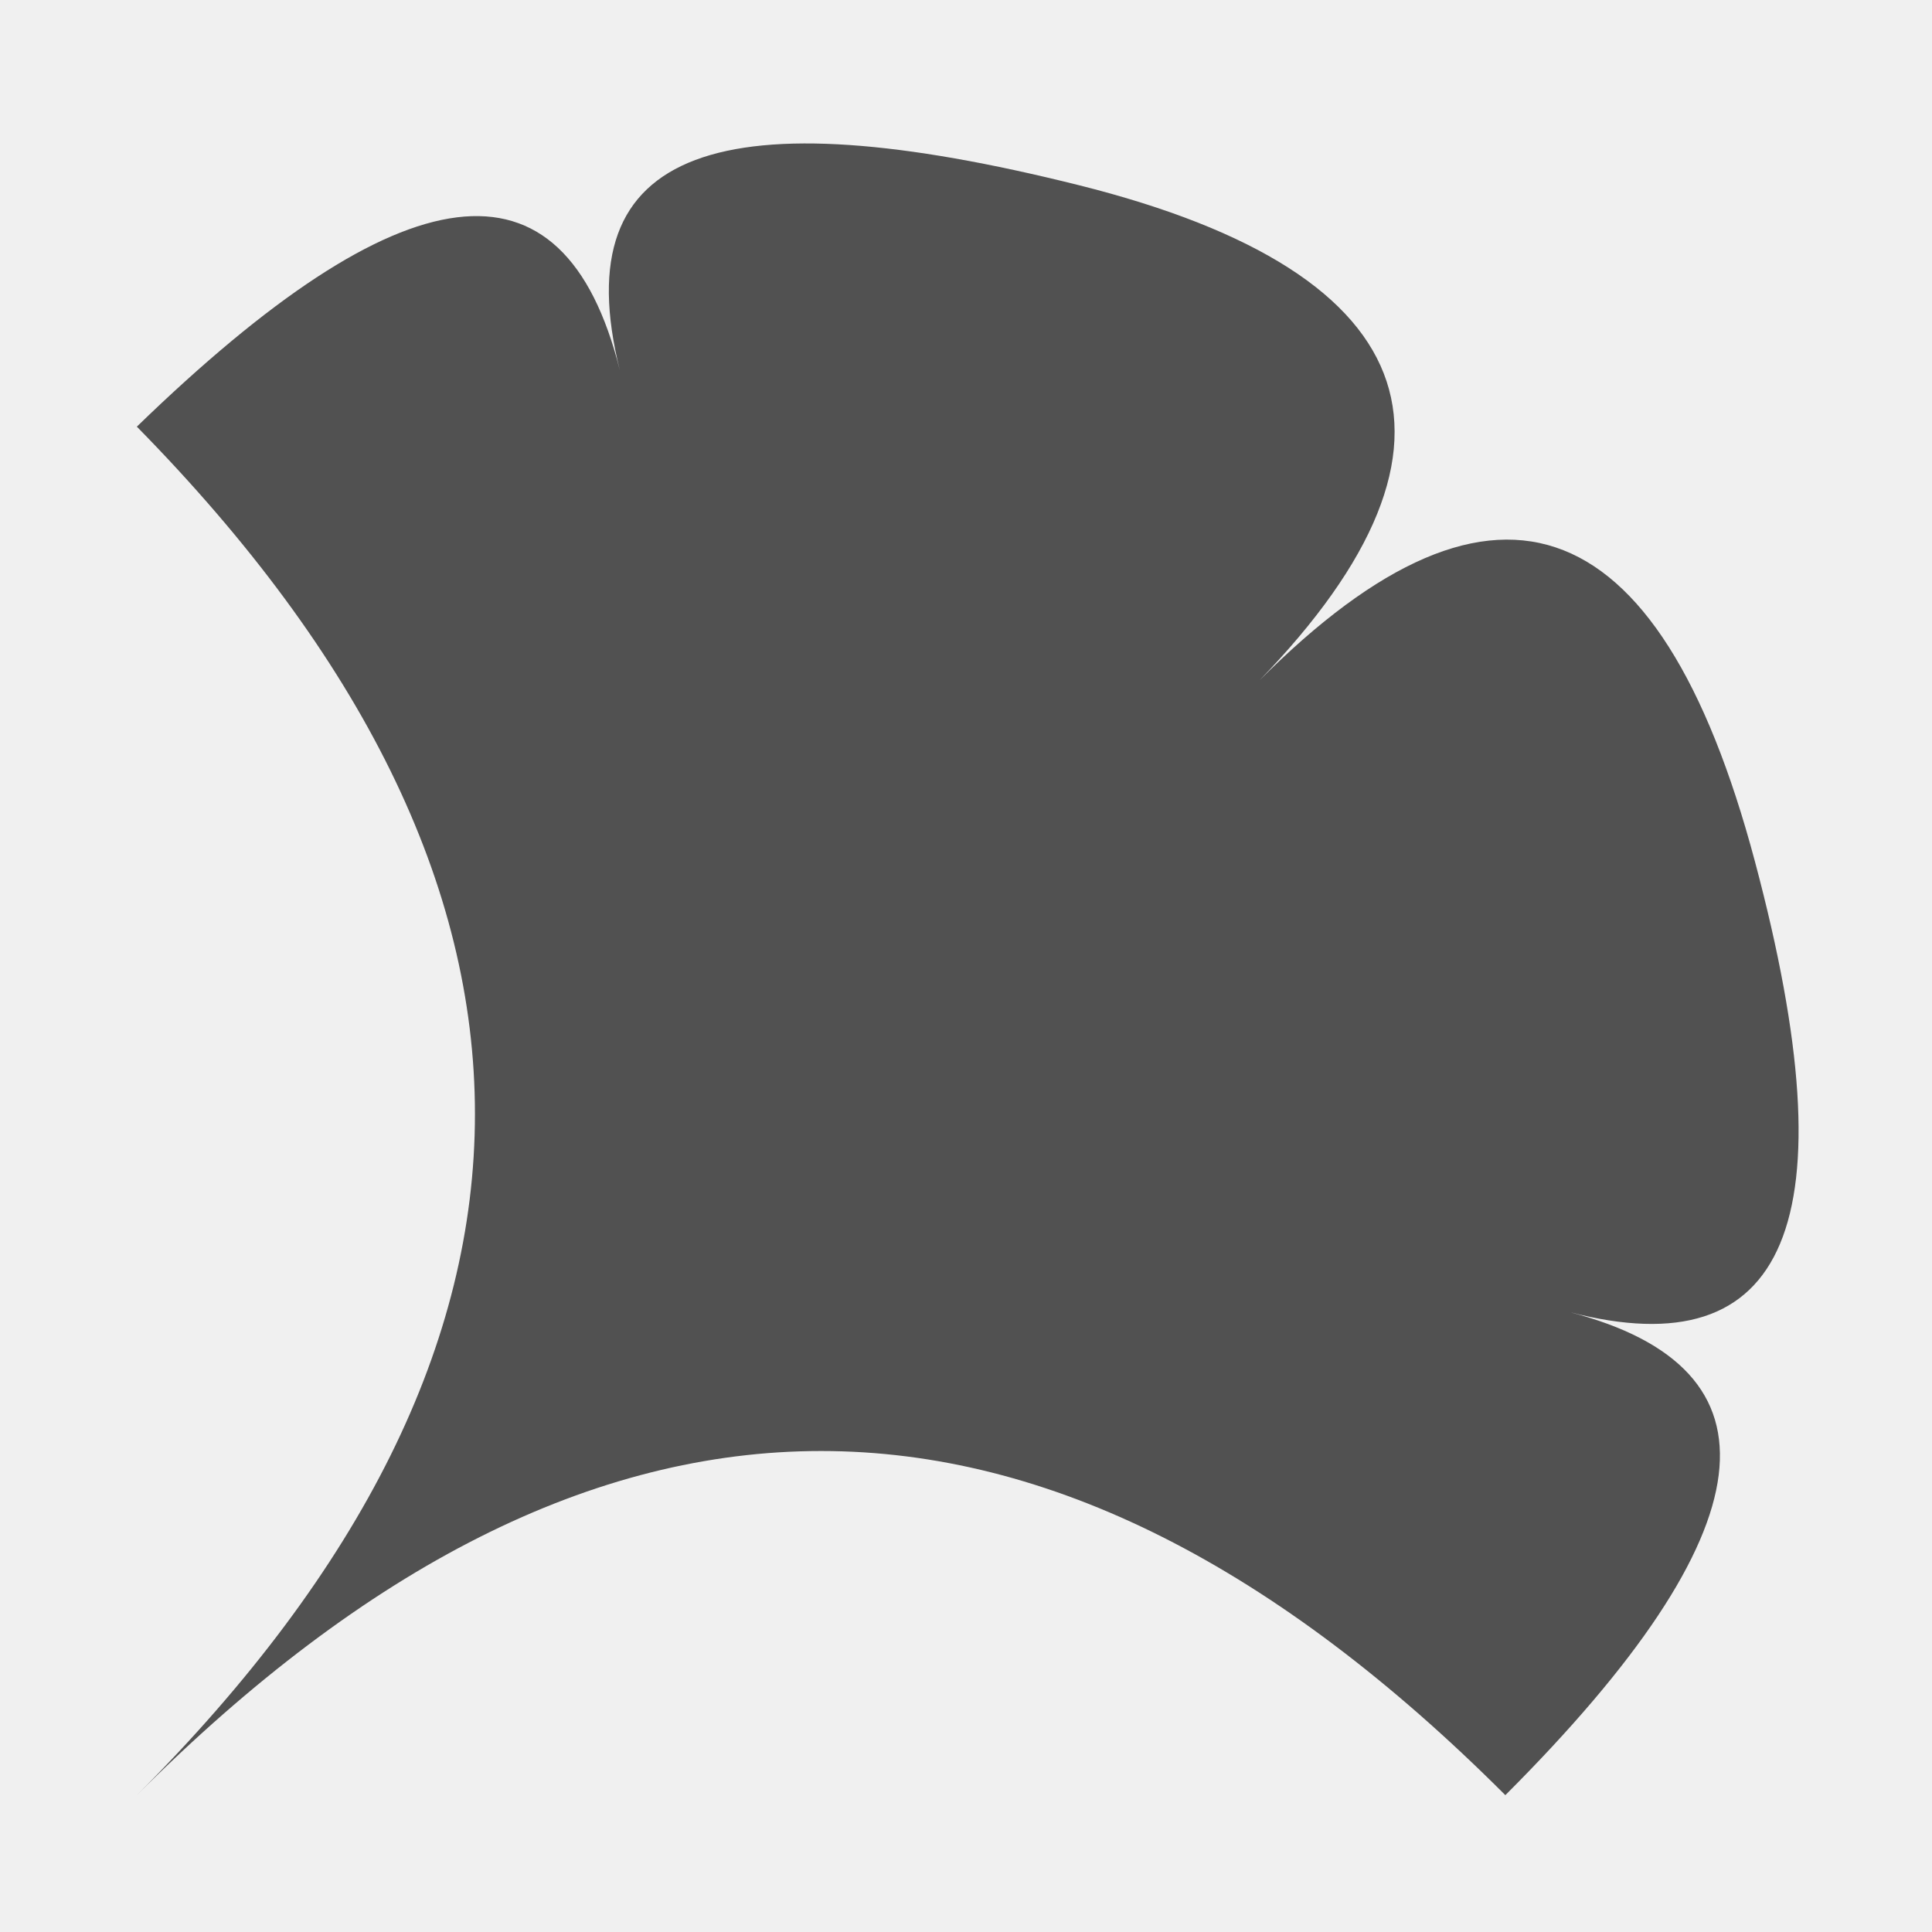
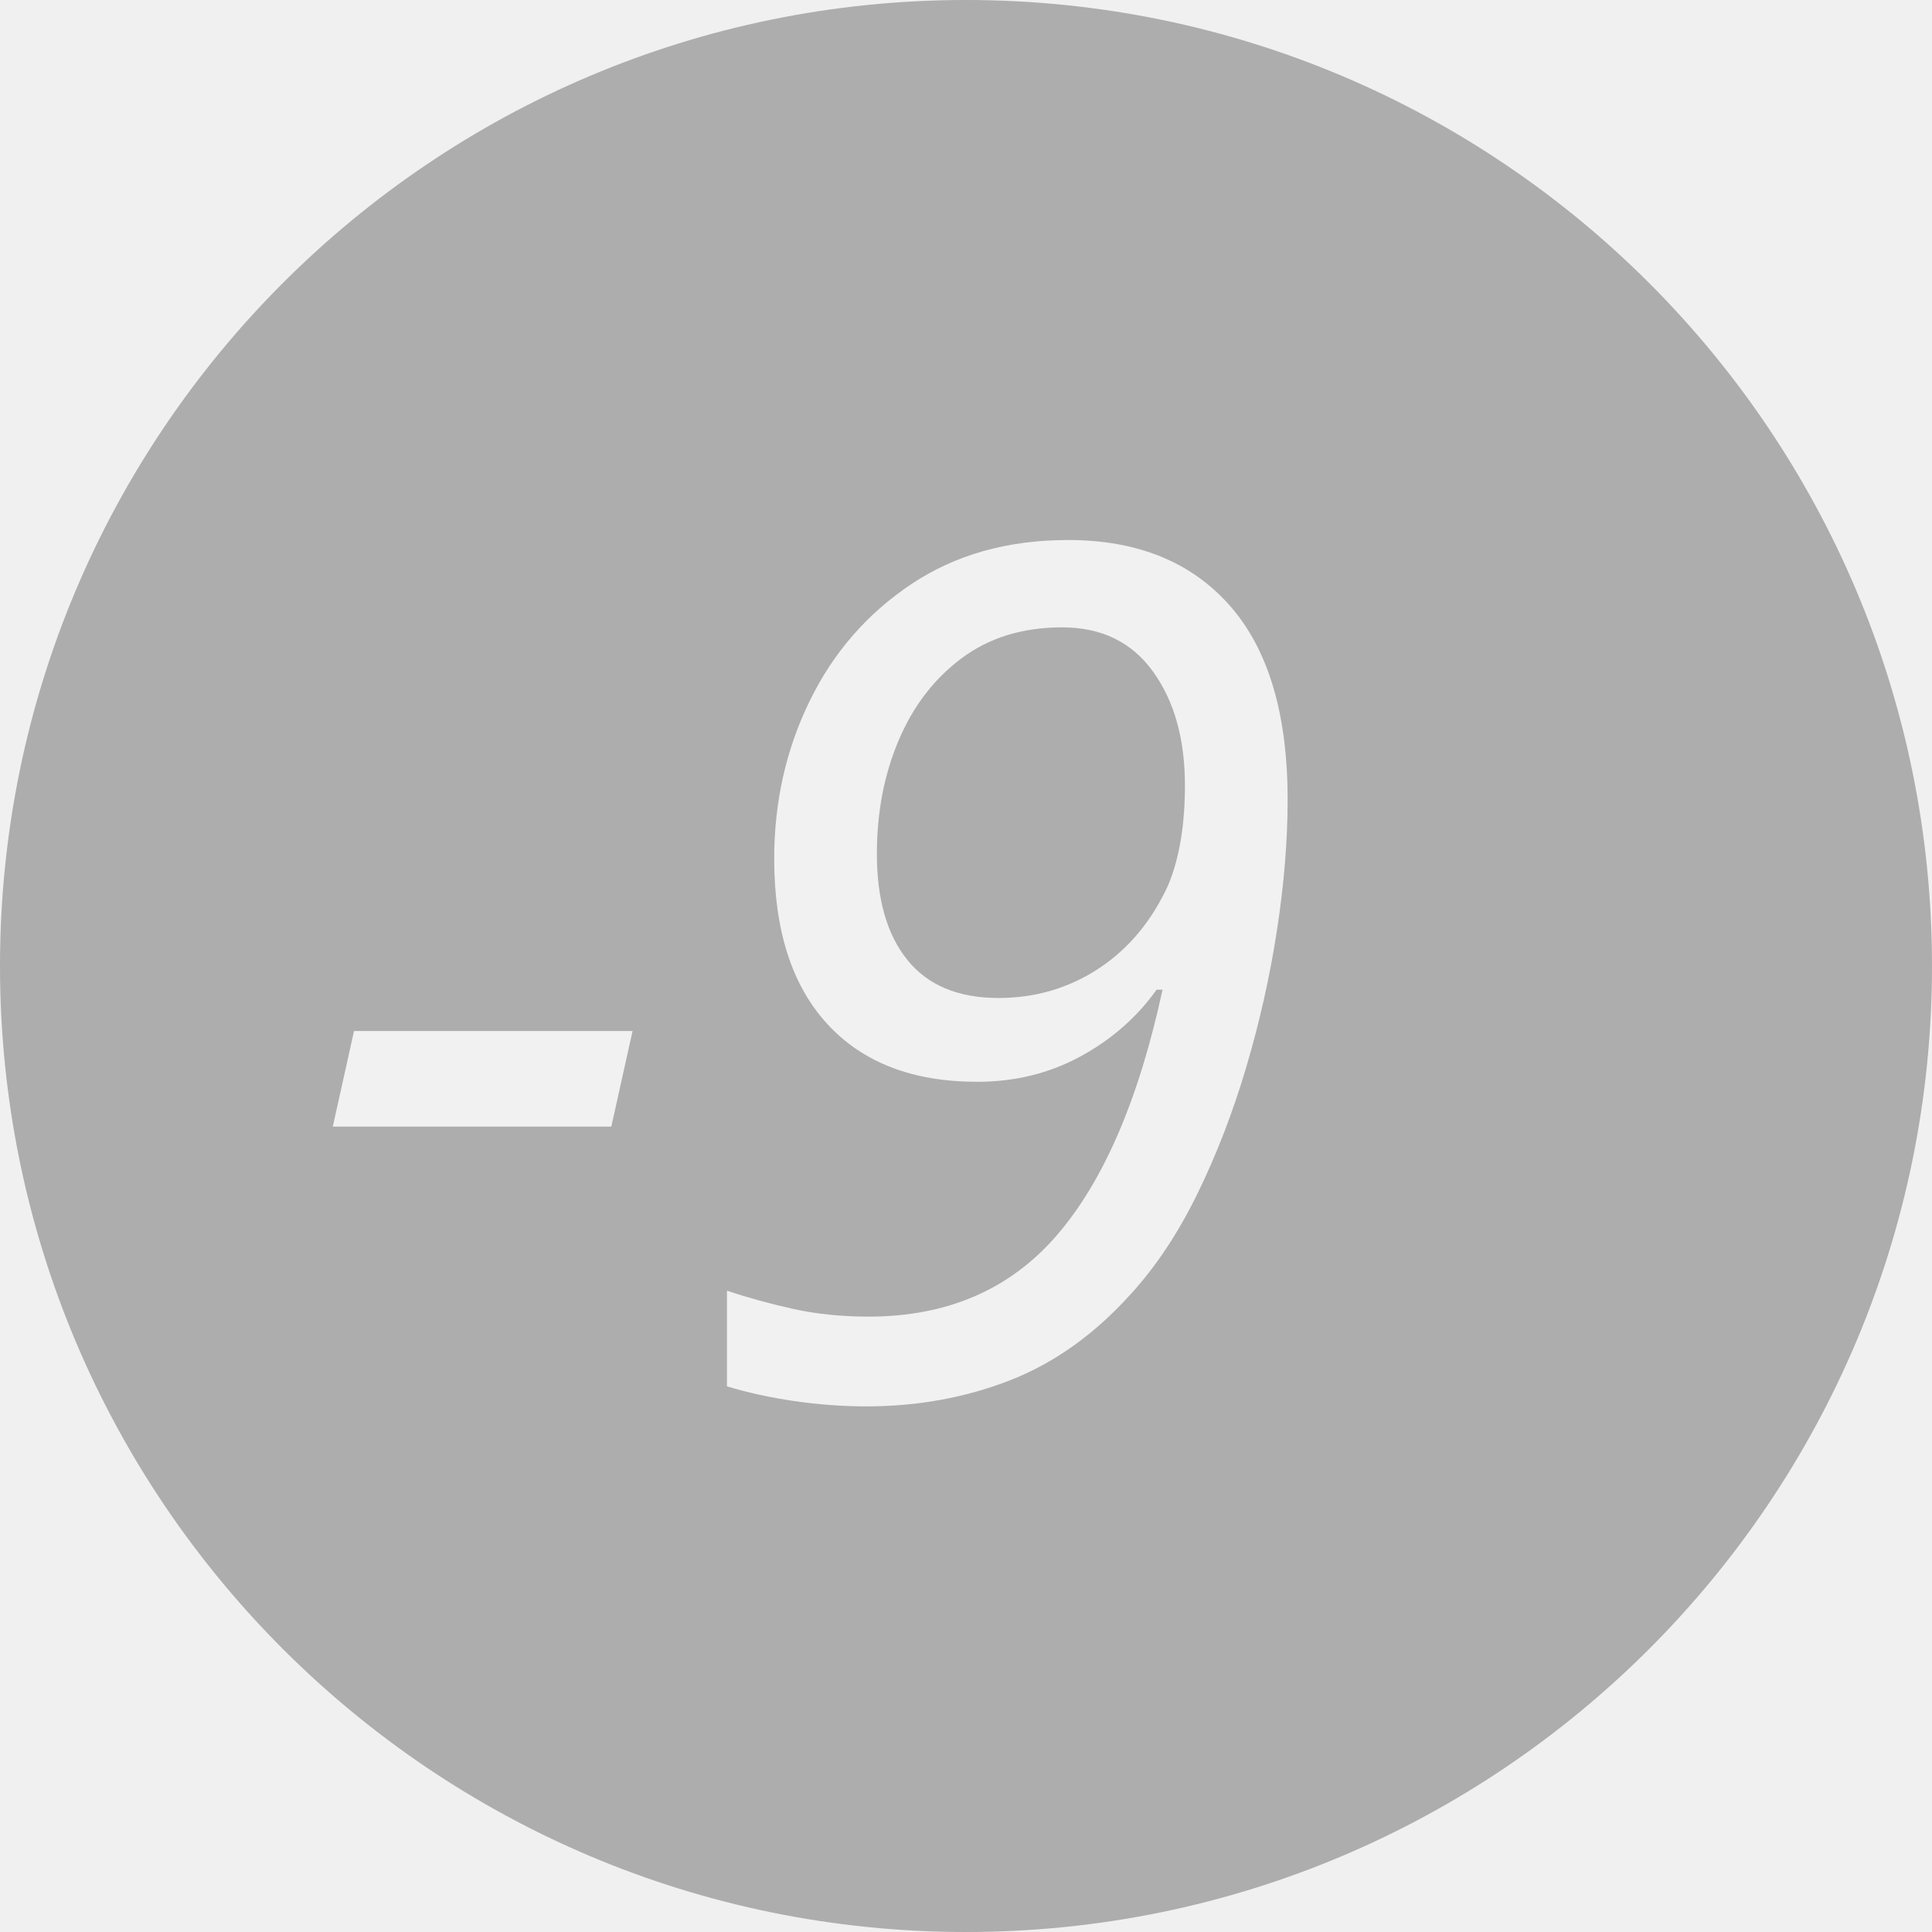
- <svg xmlns="http://www.w3.org/2000/svg" version="1.1" x="0px" y="0px" width="24px" height="24px" viewBox="0 0 24 24">
-   <style type="text/css">
- 	.st0{fill:#515151;}
- </style>
-   <path class="st0" d="M1.7,22.3c5.7-5.7,11.3-5.7,17,0c3.3-3.3,3.5-5.3,0.8-6c2.7,0.7,3.5-1.1,2.3-5.6s-3.3-5.2-6.3-2.1  c3-3,2.3-5.2-2.1-6.3S7,1.8,7.7,4.6C7,1.8,5,2.1,1.7,5.3C7.3,11,7.3,16.7,1.7,22.3" />
+ <svg xmlns="http://www.w3.org/2000/svg" width="436.562mm" height="436.562mm" viewBox="0 0 436.562 436.562" version="1.1" id="svg8">
+   <defs id="defs2" />
+   <g id="layer1" transform="translate(112.07,76.54018)">
+     <circle style="opacity:0.6;fill:#808080;fill-rule:evenodd;stroke-width:0.926" id="path10" cx="106.211" cy="141.741" r="218.281" />
+     <text xml:space="preserve" style="font-size:115.711px;line-height:0.15;font-family:sans-serif;stroke-width:0.265" x="64.256" y="140.607" id="text14">
+       <tspan id="tspan12" x="64.256" y="140.607" style="font-size:115.711px;stroke-width:0.265" />
+     </text>
+     <text xml:space="preserve" style="font-style:italic;font-variant:normal;font-weight:normal;font-stretch:normal;font-size:177.8px;line-height:0;font-family:sans-serif;-inkscape-font-specification:'sans-serif Italic';opacity:0.83;fill:#ffffff;stroke-width:0.926" x="-43.807" y="238.579" id="text18">
+       <tspan id="tspan16" x="-43.807" y="238.579" style="font-style:italic;font-variant:normal;font-weight:normal;font-stretch:normal;font-size:266.7px;line-height:1.65;font-family:sans-serif;-inkscape-font-specification:'sans-serif Italic';fill:#ffffff;stroke-width:0.926">-9</tspan>
+     </text>
+   </g>
</svg>
